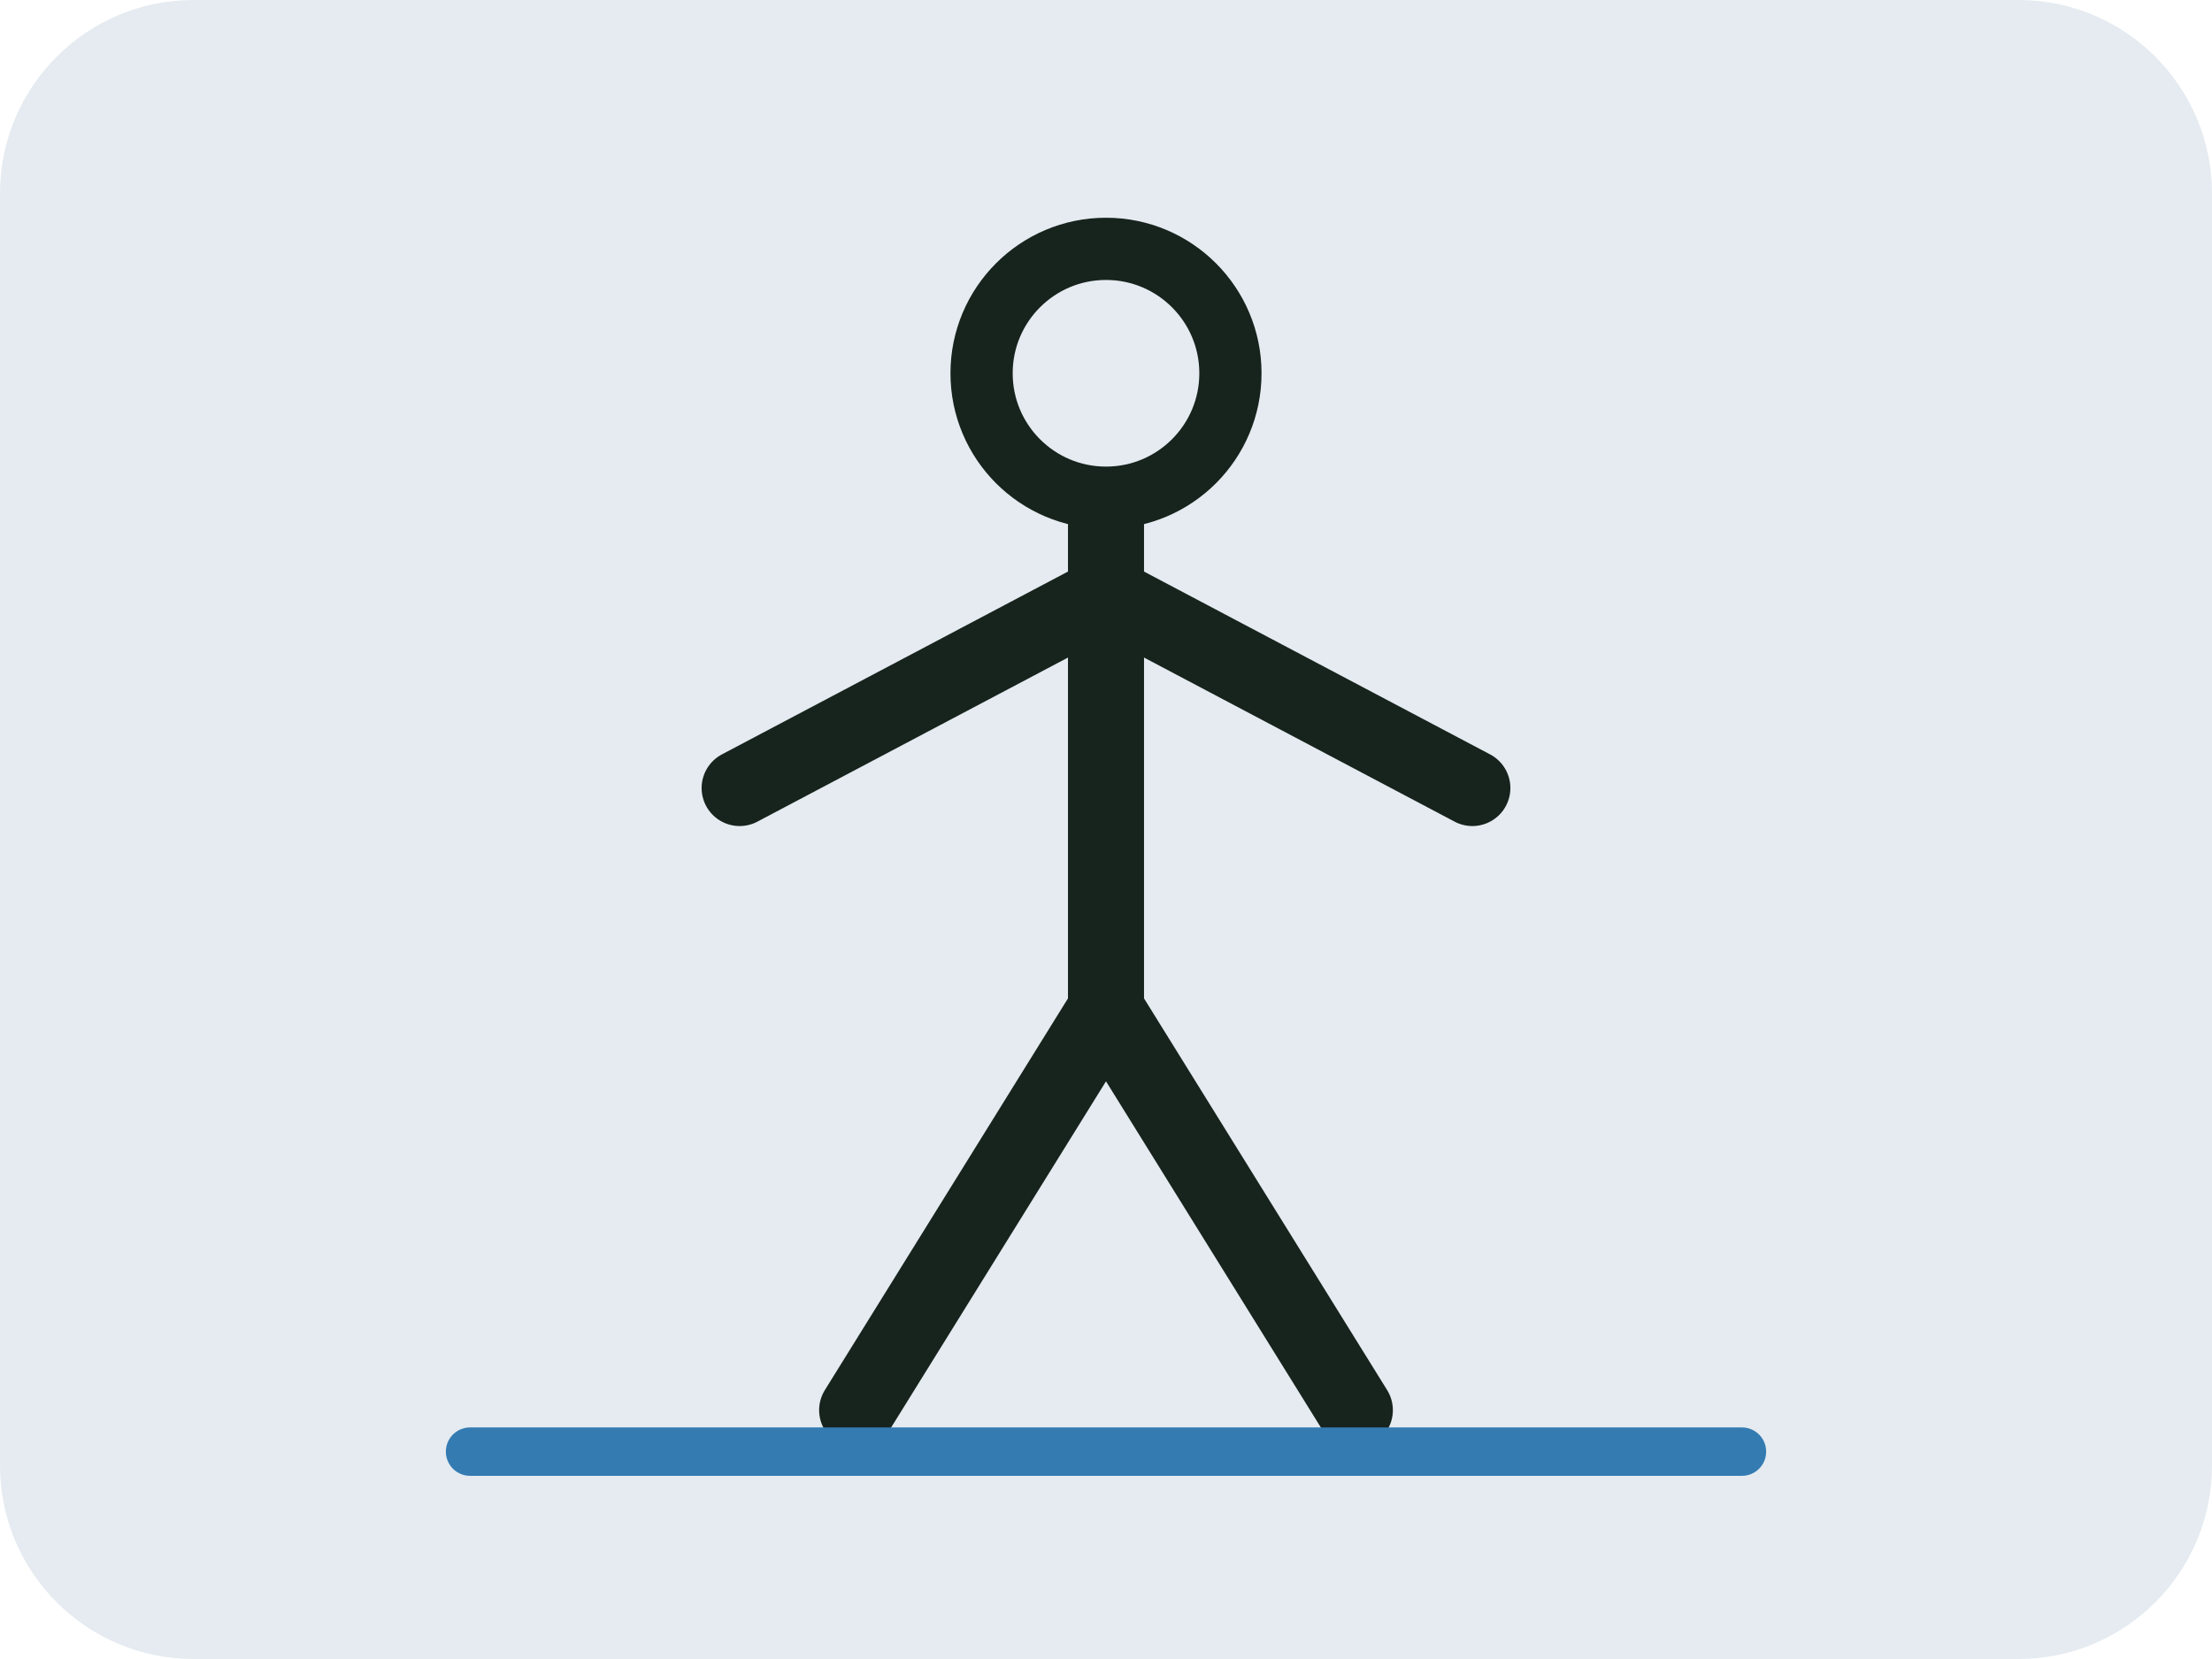
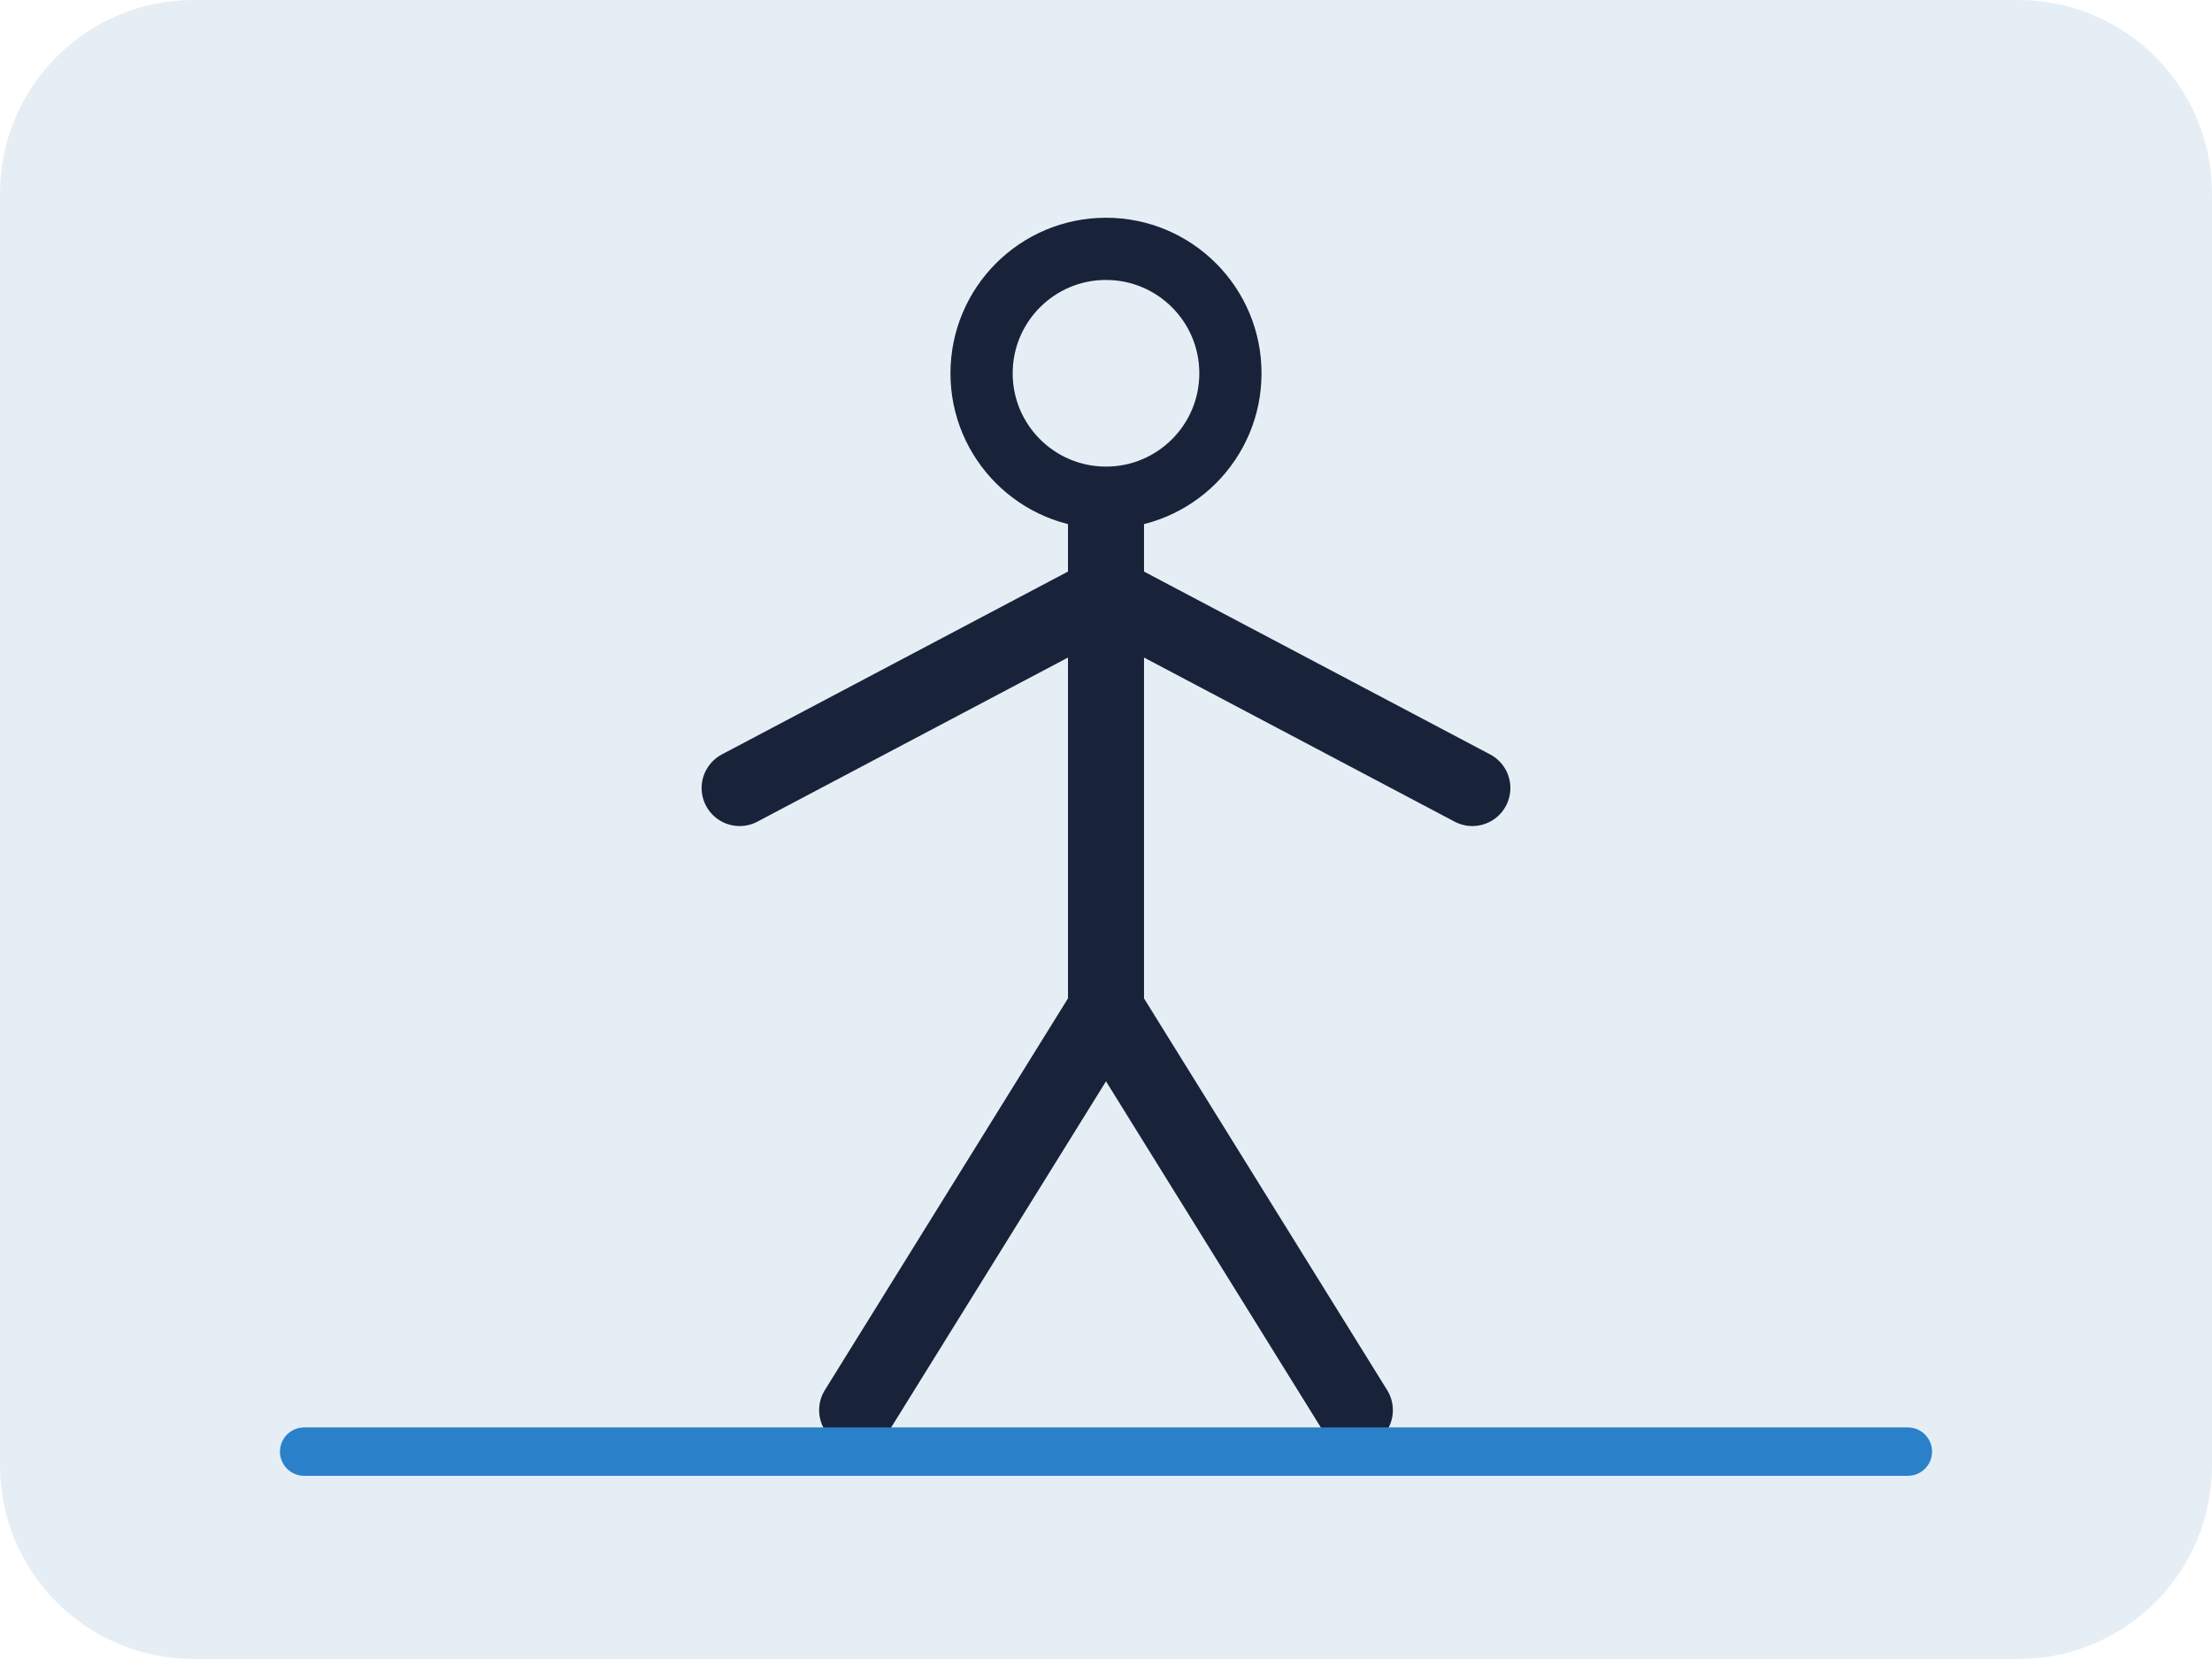
<svg xmlns="http://www.w3.org/2000/svg" viewBox="0 0 320 240" role="img" aria-labelledby="title">
-   <rect width="320" height="240" rx="28" fill="hsl(206 28% 92%)" />
-   <circle cx="160" cy="54" r="18" fill="none" stroke="#17231d" stroke-width="9" />
-   <path d="M160 76v72M160 86l-53 28M160 86l53 28M160 146l-36 58M160 146l36 58" fill="none" stroke="#17231d" stroke-width="11" stroke-linecap="round" stroke-linejoin="round" />
-   <path d="M68 210h184" stroke="hsl(206 55% 45%)" stroke-width="7" stroke-linecap="round" />
+   <rect width="320" height="240" rx="28" fill="hsl(208 42% 93%)" />
+   <circle cx="160" cy="54" r="18" fill="none" stroke="#18233a" stroke-width="9" />
+   <path d="M160 76v72M160 86l-53 28M160 86l53 28M160 146l-36 58M160 146l36 58" fill="none" stroke="#18233a" stroke-width="11" stroke-linecap="round" stroke-linejoin="round" />
+   <path d="M44 210h232" stroke="hsl(208 65% 48%)" stroke-width="7" stroke-linecap="round" />
</svg>
